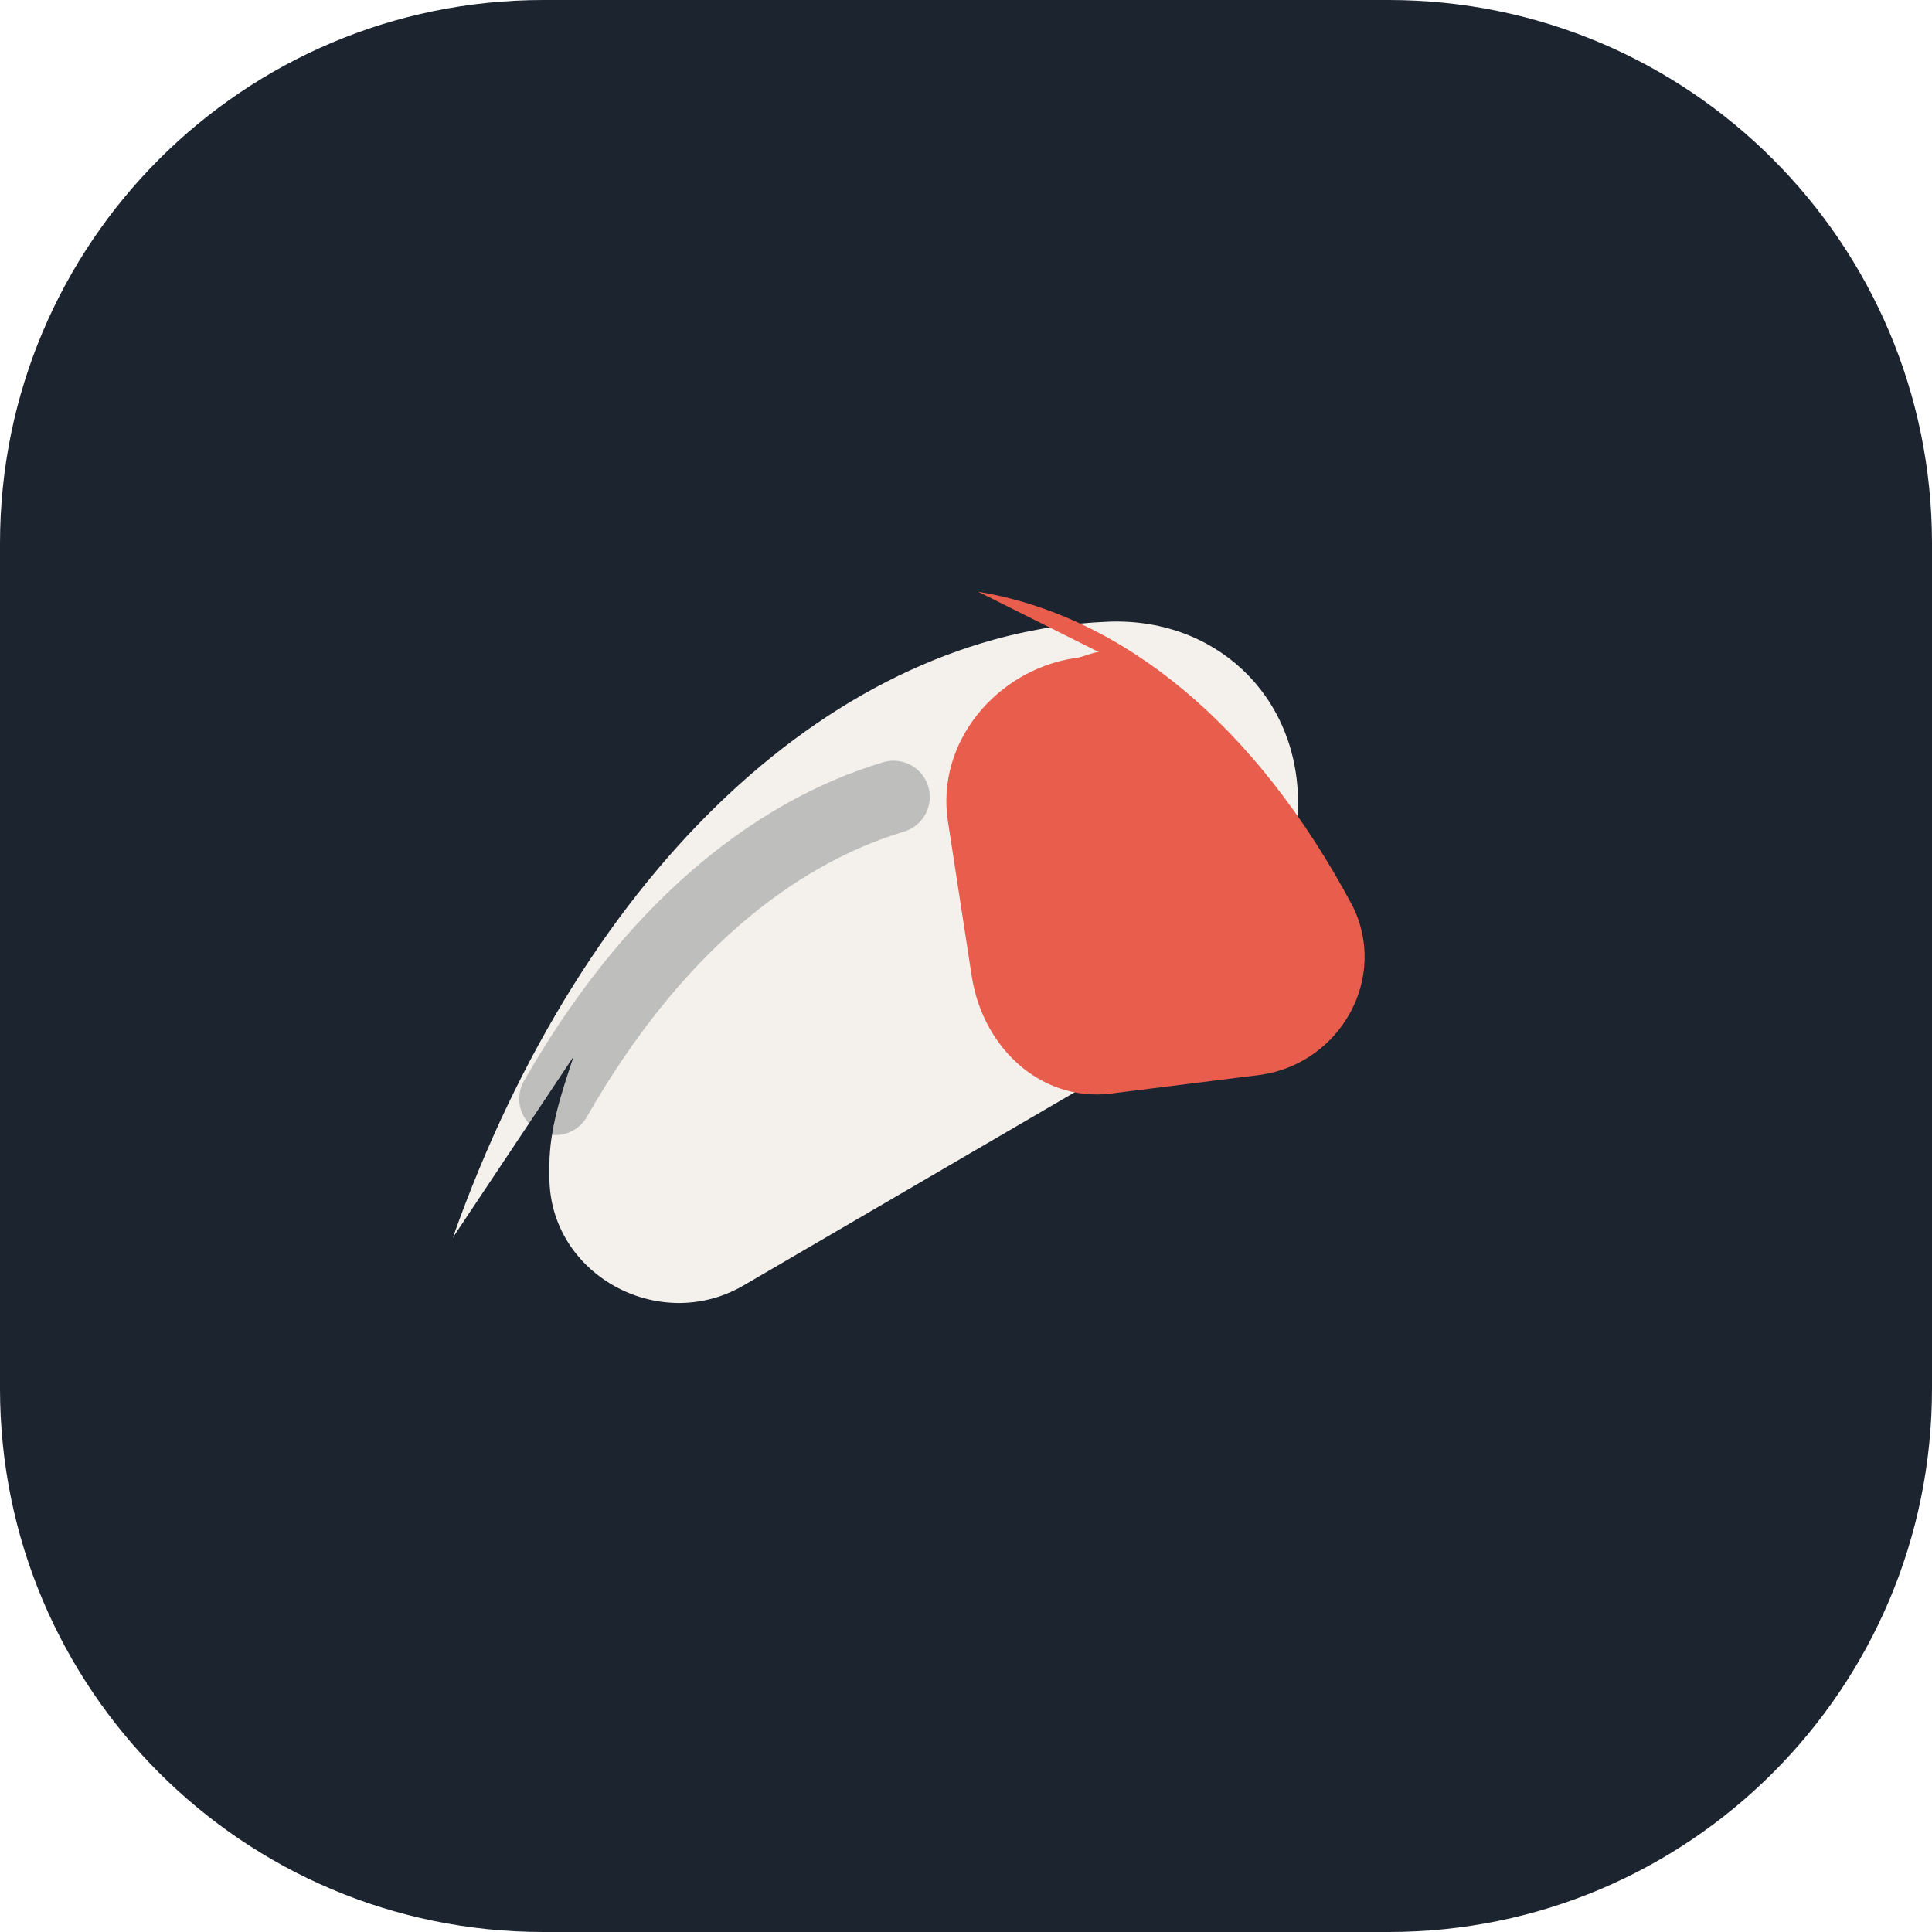
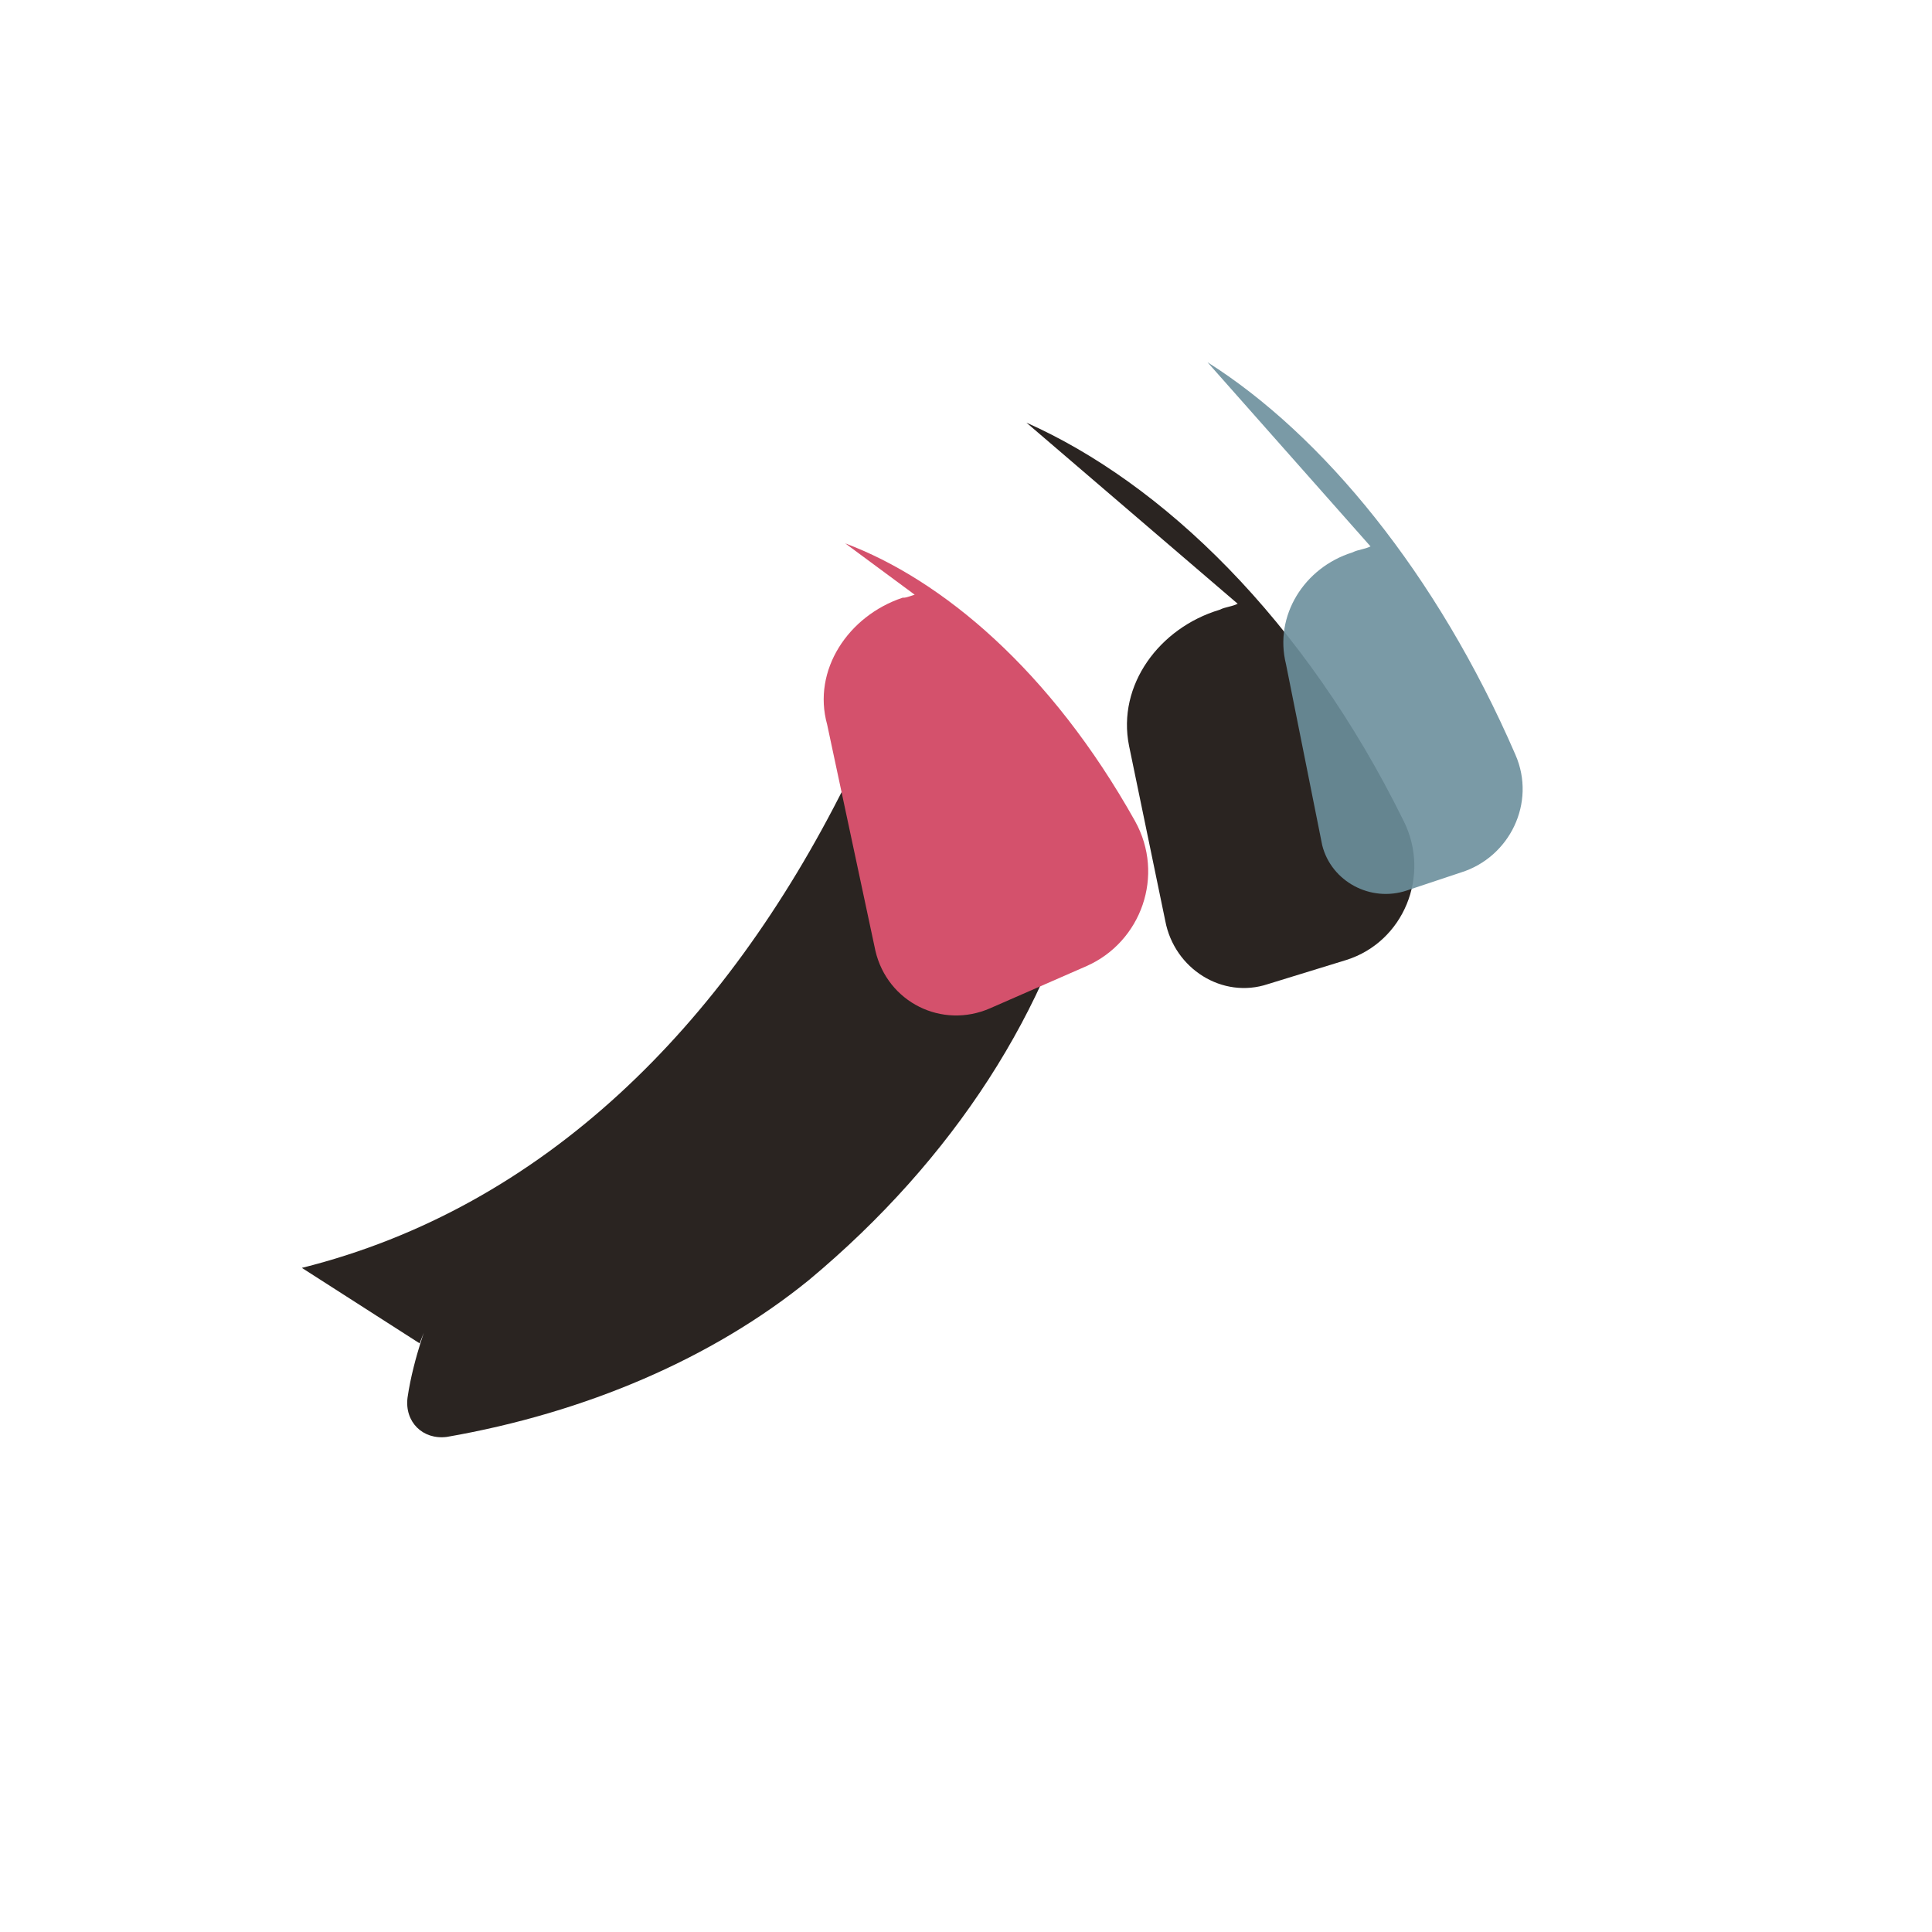
- <svg xmlns="http://www.w3.org/2000/svg" viewBox="0 0 32 32" fill="none">
-   <rect width="32" height="32" rx="9" fill="#1C2430" />
-   <path d="M7.5 20.5c2.2-6.2 6.4-10 10.8-10.2 1.8-.1 3.2 1.2 3.2 3v.4c0 1.4-.8 2.7-2 3.4l-7.2 4.2c-1.4.8-3.2-.2-3.2-1.8v-.2c0-.6.2-1.2.4-1.8Z" fill="#F4F1EC" />
-   <path d="M16.2 9.8c2.4.4 4.6 2.2 6.2 5.2.6 1.2-.2 2.6-1.5 2.8l-2.4.3c-1.2.2-2.2-.7-2.4-1.9l-.4-2.6c-.2-1.3.8-2.5 2.1-2.7.1 0 .3-.1.4-.1Z" fill="#E85D4C" />
-   <path d="M9.2 18.2c1.6-2.8 3.6-4.4 5.6-5" stroke="#1C2430" stroke-width="1.2" stroke-linecap="round" opacity=".25" />
+ <svg xmlns="http://www.w3.org/2000/svg" viewBox="0 0 64 64" fill="none">
+   <path d="M10 42c8-2 14-8 18-16 1.2-2.4 3.8-3.2 6-2.2 1.6.8 2.4 2.6 2 4.4-1.2 5.2-4.4 10.2-9.2 14.2-3.2 2.6-7.4 4.4-12 5.2-.8.1-1.4-.5-1.3-1.3.2-1.4.8-2.8.4-1.8Z" fill="#2A2421" />
+   <path d="M28 18c3.2 1.2 6.8 4.2 9.6 9.2 1 1.8.2 4-1.6 4.8l-3.2 1.4c-1.6.7-3.4-.2-3.8-1.9L27.4 24c-.5-1.8.7-3.6 2.5-4.2.1 0 .1 0 .4-.1Z" fill="#D4516C" />
+   <path d="M34 14c4.5 2 9.2 6.5 12.5 13.2.9 1.8 0 4-1.9 4.6l-2.6.8c-1.5.5-3.1-.5-3.4-2.1l-1.2-5.8c-.4-2 1-3.9 3-4.5.2-.1.4-.1.6-.2Z" fill="#2A2421" />
+   <path d="M40 12c3.8 2.4 7.6 7 10.2 13 .7 1.6-.2 3.4-1.8 3.9l-1.8.6c-1.2.4-2.5-.3-2.8-1.5L42.6 22c-.4-1.6.6-3.2 2.2-3.7.2-.1.4-.1.6-.2Z" fill="#6B8F9C" opacity=".9" />
</svg>
